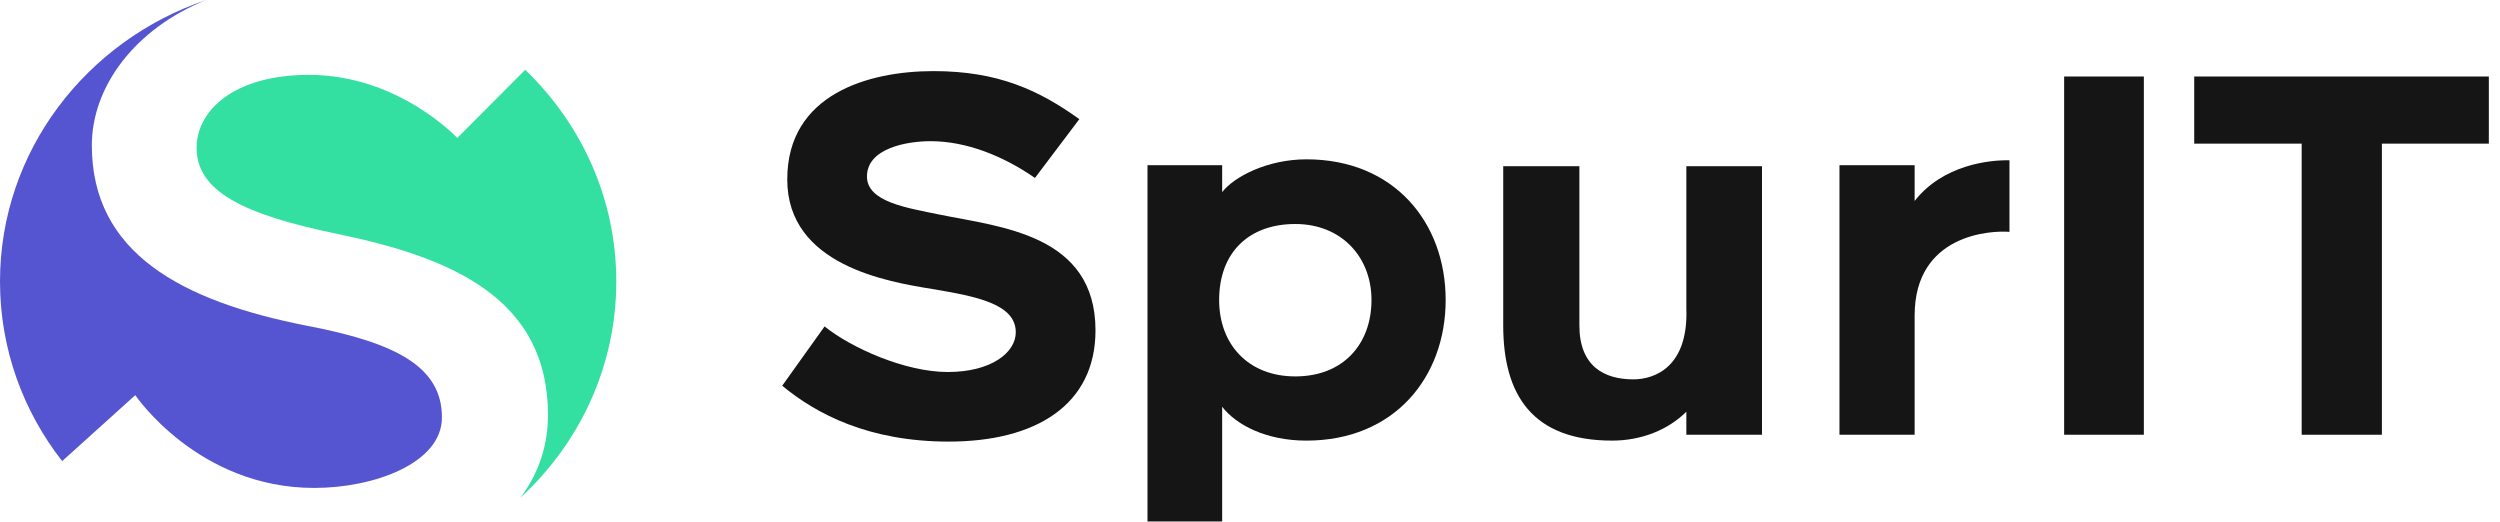
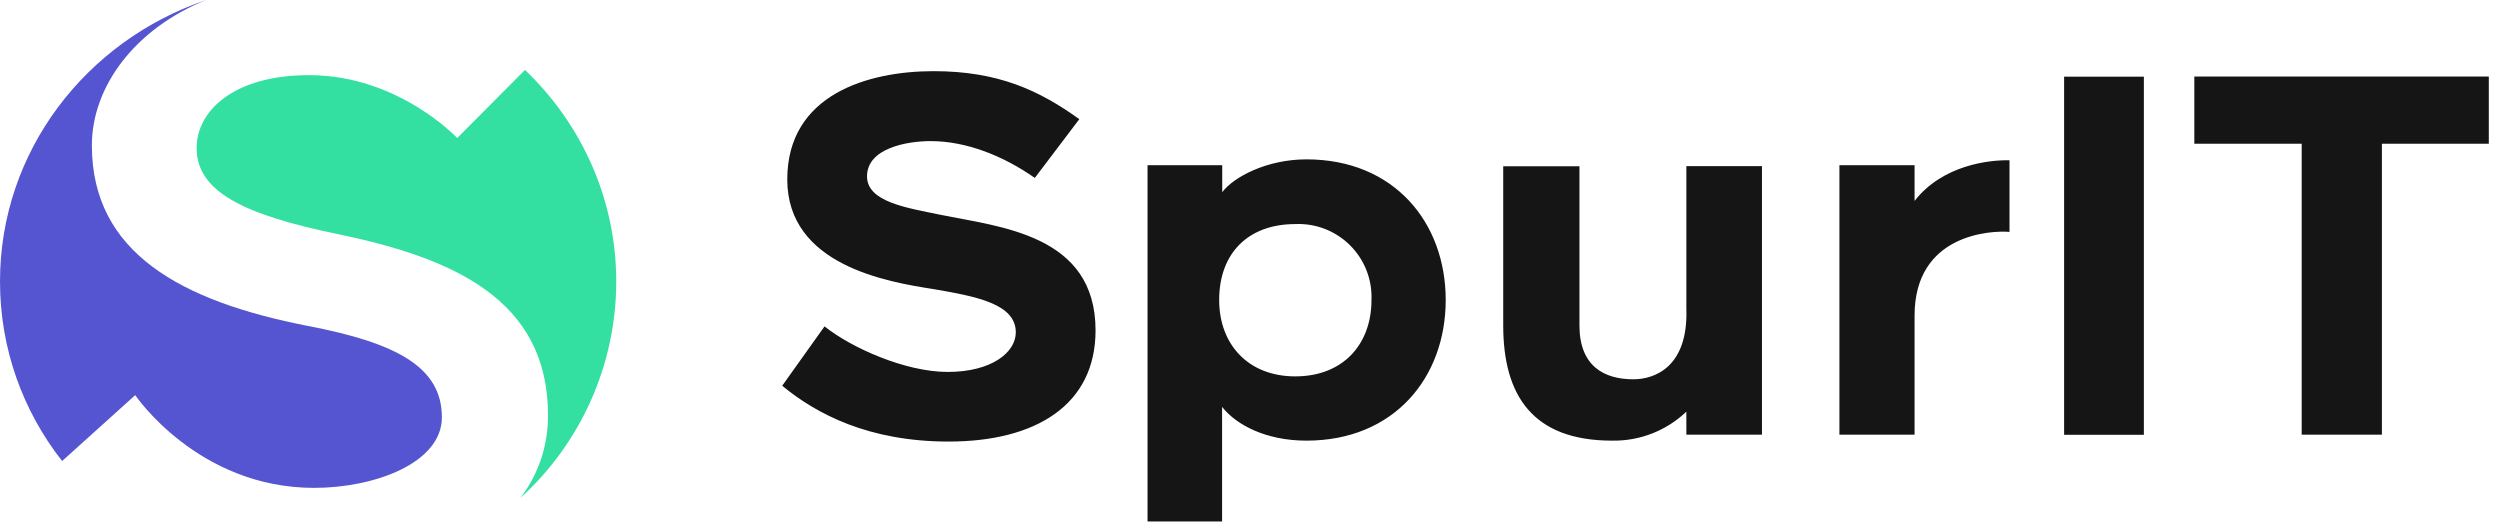
- <svg xmlns="http://www.w3.org/2000/svg" width="163" height="34" viewBox="0 0 163 34" fill="none">
-   <path d="M8.82 25.765C8.82 25.765 12.902 31.813 20.483 31.813C24.399 31.813 28.814 30.2 28.814 27.217C28.814 23.991 25.982 22.379 20.067 21.25C11.819 19.637 5.988 16.493 5.988 9.478C5.988 5.66 8.775 1.887 13.437 0C5.611 2.658 0 9.871 0 18.354C0 22.751 1.508 26.807 4.052 30.065L8.82 25.765Z" fill="#5655D1" />
-   <path d="M34.244 4.551L29.814 8.994C29.814 8.994 25.982 4.881 20.15 4.881C15.235 4.881 12.819 7.22 12.819 9.639C12.819 12.461 15.818 13.993 22.15 15.283C29.481 16.815 35.728 19.476 35.728 27.055C35.728 29.154 35.059 30.955 33.926 32.455C37.779 28.912 40.182 23.904 40.182 18.354C40.182 12.958 37.911 8.075 34.244 4.551Z" fill="#34E0A1" />
-   <path d="M61.789 24.255C64.65 24.255 66.229 22.977 66.229 21.667C66.229 19.814 63.663 19.334 60.868 18.855C57.842 18.376 51.329 17.289 51.329 11.698C51.329 6.138 56.624 4.636 60.868 4.636C65.078 4.636 67.742 5.882 70.373 7.768L67.479 11.602C65.407 10.164 63.006 9.205 60.67 9.205C59.157 9.205 56.526 9.653 56.526 11.506C56.526 13.168 59.124 13.551 61.295 13.998C65.209 14.797 71.426 15.276 71.426 21.539C71.426 26.396 67.545 28.792 61.854 28.792C56.657 28.792 53.237 27.003 51 25.149L53.763 21.283C55.506 22.689 59.026 24.255 61.789 24.255Z" fill="#151515" />
-   <path d="M79.685 12.528C80.442 11.538 82.613 10.388 85.178 10.388C90.902 10.388 94.257 14.509 94.257 19.558C94.257 24.606 90.902 28.728 85.178 28.728C82.547 28.728 80.606 27.706 79.685 26.523V34H74.817V10.771H79.685V12.528ZM84.455 24.542C87.579 24.542 89.421 22.433 89.421 19.558C89.421 16.778 87.481 14.605 84.455 14.605C81.396 14.605 79.488 16.49 79.488 19.558C79.488 22.465 81.396 24.542 84.455 24.542Z" fill="#151515" />
-   <path d="M98.01 21.219V10.835H102.976V21.219C102.976 23.903 104.621 24.734 106.496 24.734C107.877 24.734 110.081 23.935 109.95 20.133V10.835H114.883V28.345H109.95V26.843C108.765 28.025 107.022 28.728 105.114 28.728C99.918 28.728 98.01 25.757 98.01 21.219Z" fill="#151515" />
-   <path d="M124.834 20.58V28.345H119.933V10.771H124.834V13.104C126.675 10.739 129.734 10.42 131.017 10.451V15.117C129.833 15.021 124.834 15.244 124.834 20.58Z" fill="#151515" />
-   <path d="M134.582 28.345V4.988H139.779V28.345H134.582Z" fill="#151515" />
-   <path d="M155.299 9.365V28.345H150.069V9.365H143.063V4.988H162.272V9.365H155.299Z" fill="#151515" />
+ <svg xmlns="http://www.w3.org/2000/svg" fill="none" viewBox="0 0 163 34">
+   <path d="M8.82 25.77s4.08 6.04 11.66 6.04c3.92 0 8.33-1.61 8.33-4.6 0-3.22-2.83-4.83-8.74-5.96-8.25-1.61-14.08-4.76-14.08-11.77 0-3.82 2.79-7.6 7.45-9.48C5.6 2.66 0 9.87 0 18.35c0 4.4 1.5 8.46 4.05 11.71l4.77-4.3Z" fill="#5655D1" />
+   <path d="M34.24 4.55 29.81 9s-3.83-4.1-9.66-4.1c-4.91 0-7.33 2.33-7.33 4.75 0 2.82 3 4.35 9.33 5.64 7.33 1.54 13.58 4.2 13.58 11.78 0 2.1-.67 3.9-1.8 5.4a19.1 19.1 0 0 0 6.25-14.1c0-5.4-2.27-10.29-5.94-13.8Z" fill="#34E0A1" />
+   <path d="M61.79 24.25c2.86 0 4.44-1.27 4.44-2.58 0-1.86-2.57-2.34-5.36-2.82-3.03-.47-9.54-1.56-9.54-7.15 0-5.56 5.3-7.06 9.54-7.06 4.2 0 6.87 1.24 9.5 3.13l-2.9 3.83c-2.06-1.44-4.46-2.4-6.8-2.4-1.51 0-4.14.45-4.14 2.3 0 1.67 2.6 2.05 4.77 2.5 3.9.8 10.13 1.28 10.13 7.54 0 4.86-3.89 7.25-9.58 7.25-5.2 0-8.61-1.79-10.85-3.64l2.76-3.87c1.75 1.4 5.27 2.97 8.03 2.97Zm17.9-11.72c.75-1 2.92-2.14 5.49-2.14 5.72 0 9.08 4.12 9.08 9.17s-3.36 9.17-9.08 9.17c-2.63 0-4.57-1.02-5.5-2.2V34h-4.86V10.77h4.87v1.76Zm4.76 12.01c3.13 0 4.97-2.1 4.97-4.98a4.76 4.76 0 0 0-4.97-4.95c-3.05 0-4.96 1.88-4.96 4.95 0 2.9 1.9 4.98 4.96 4.98Zm13.56-3.32V10.84h4.97v10.38c0 2.68 1.64 3.51 3.52 3.51 1.38 0 3.58-.8 3.45-4.6v-9.3h4.93v17.51h-4.93v-1.5a6.83 6.83 0 0 1-4.84 1.89c-5.2 0-7.1-2.97-7.1-7.51Zm26.82-.64v7.76h-4.9V10.77h4.9v2.33c1.84-2.36 4.9-2.68 6.19-2.65v4.67c-1.19-.1-6.19.12-6.19 5.46Zm9.75 7.76V5h5.2v23.35h-5.2ZM155.3 9.37v18.97h-5.23V9.37h-7V4.99h19.2v4.38h-6.97Z" fill="#151515" />
</svg>
